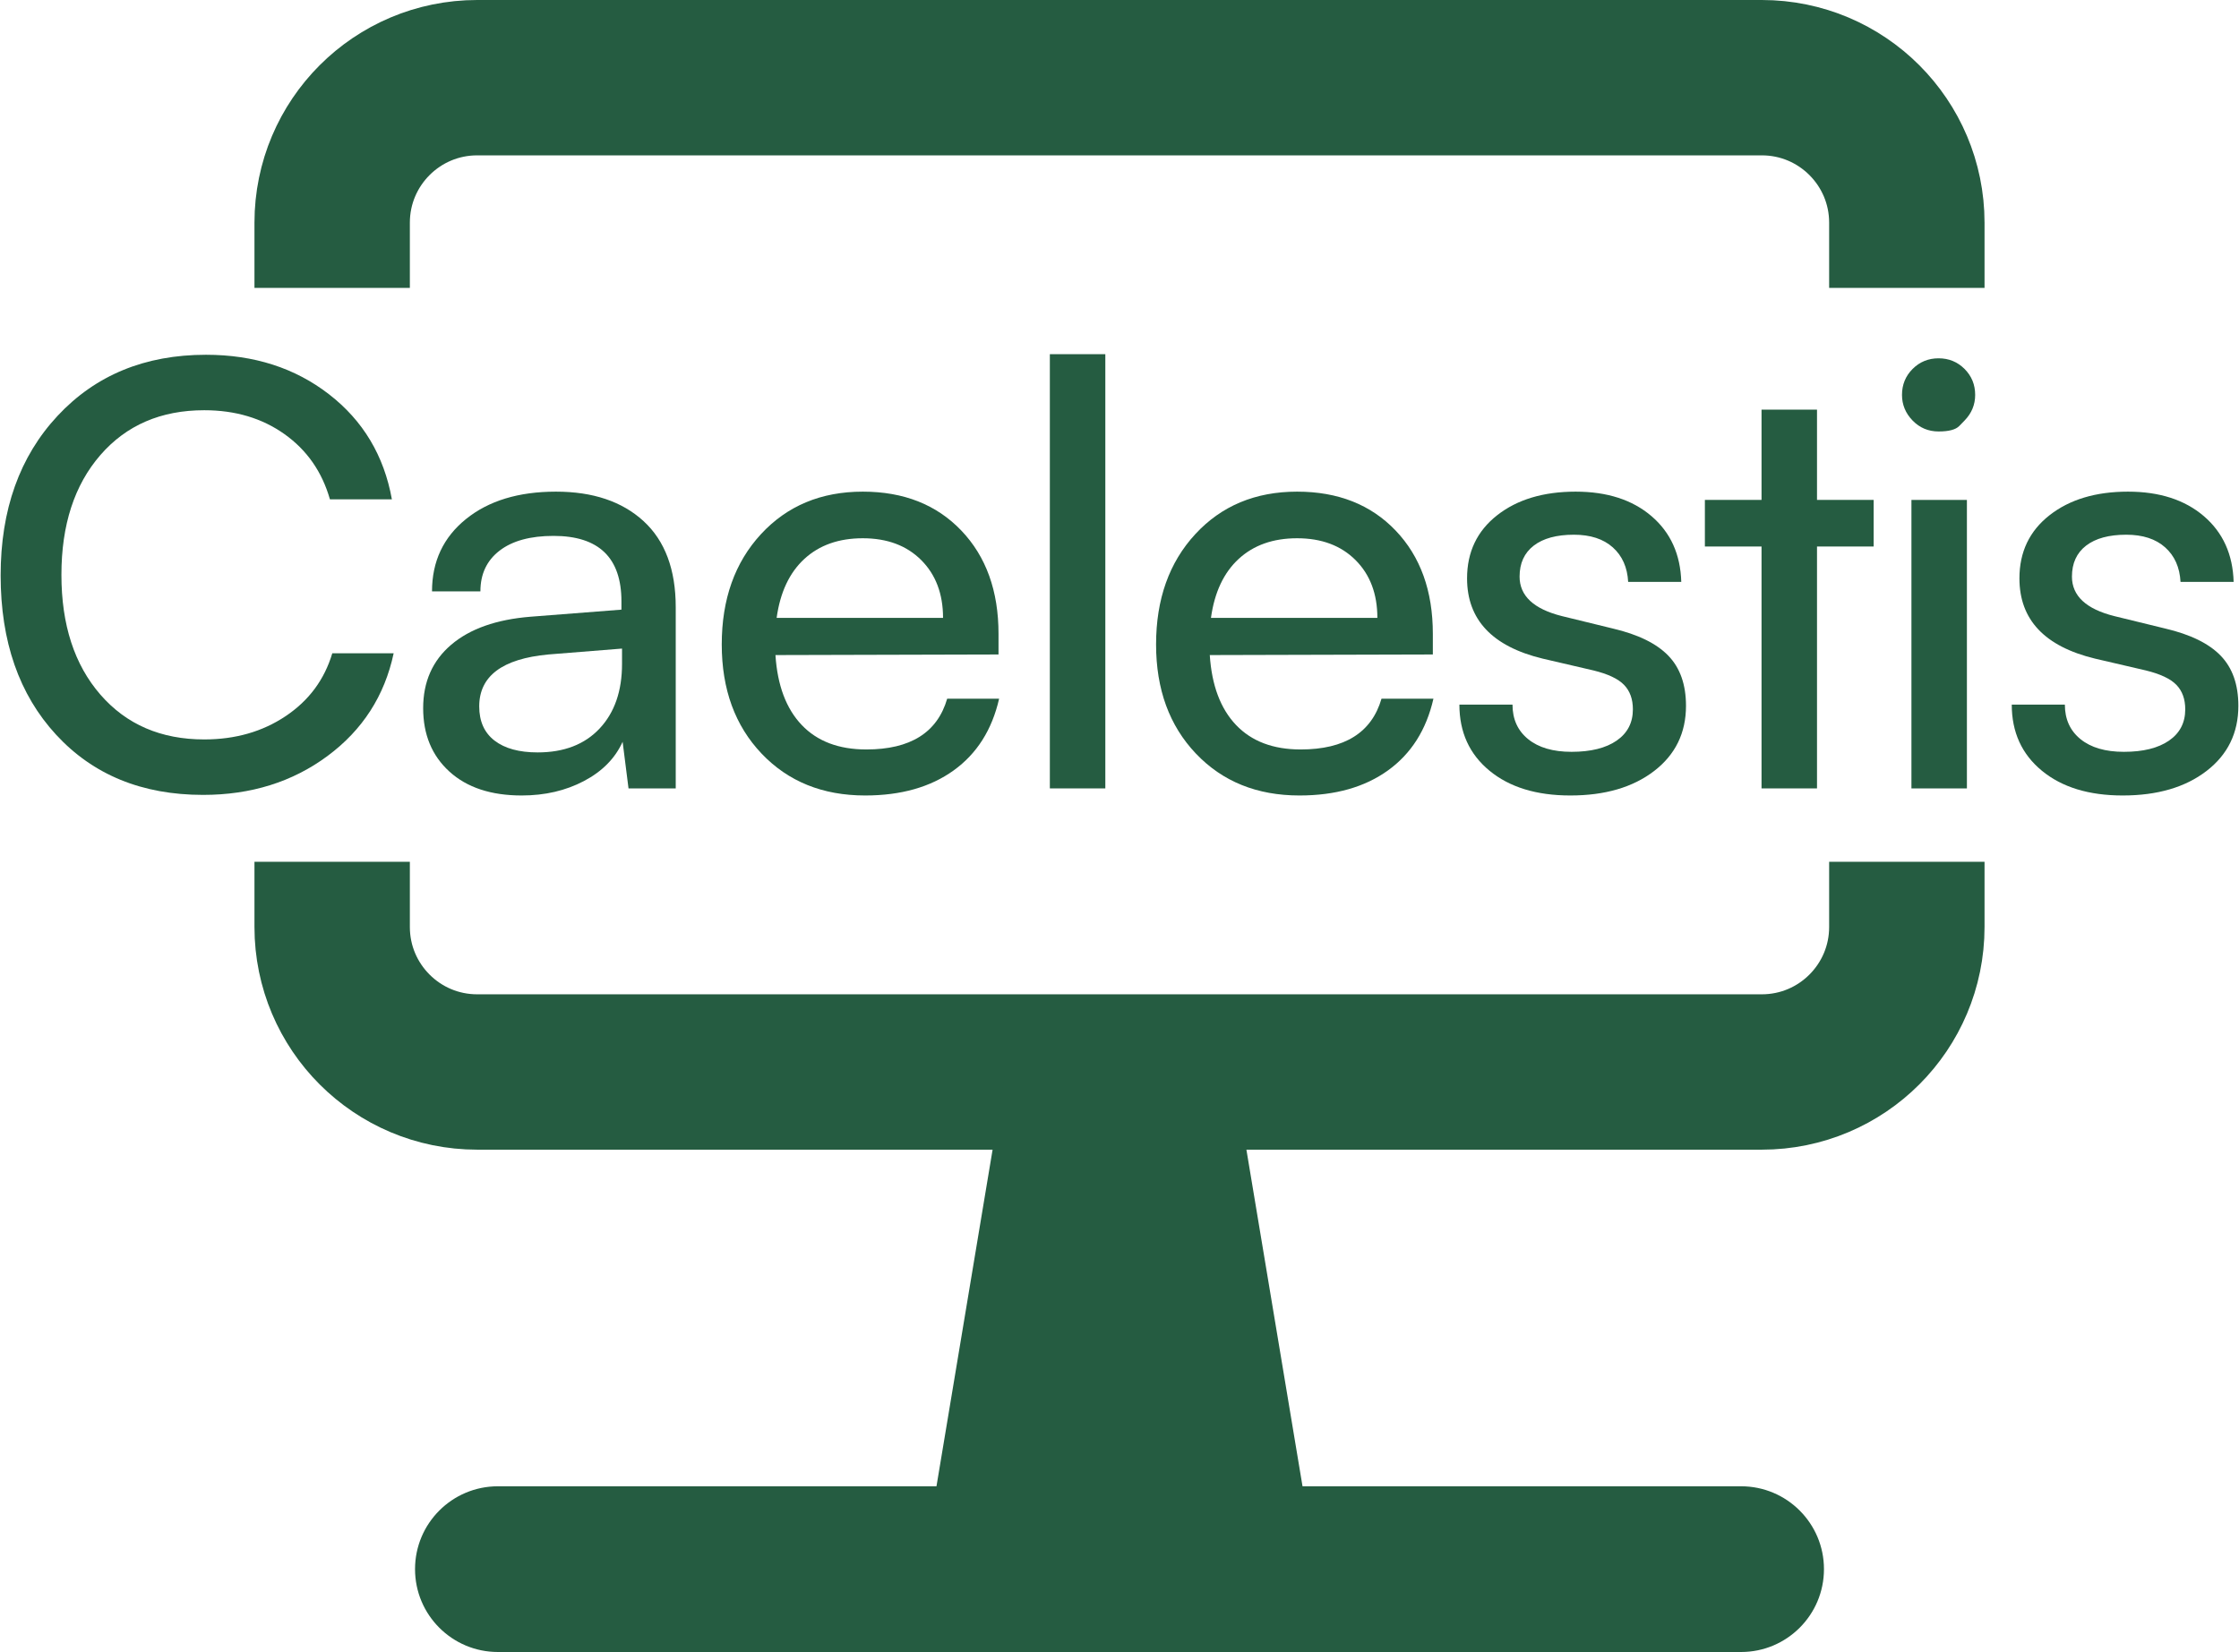
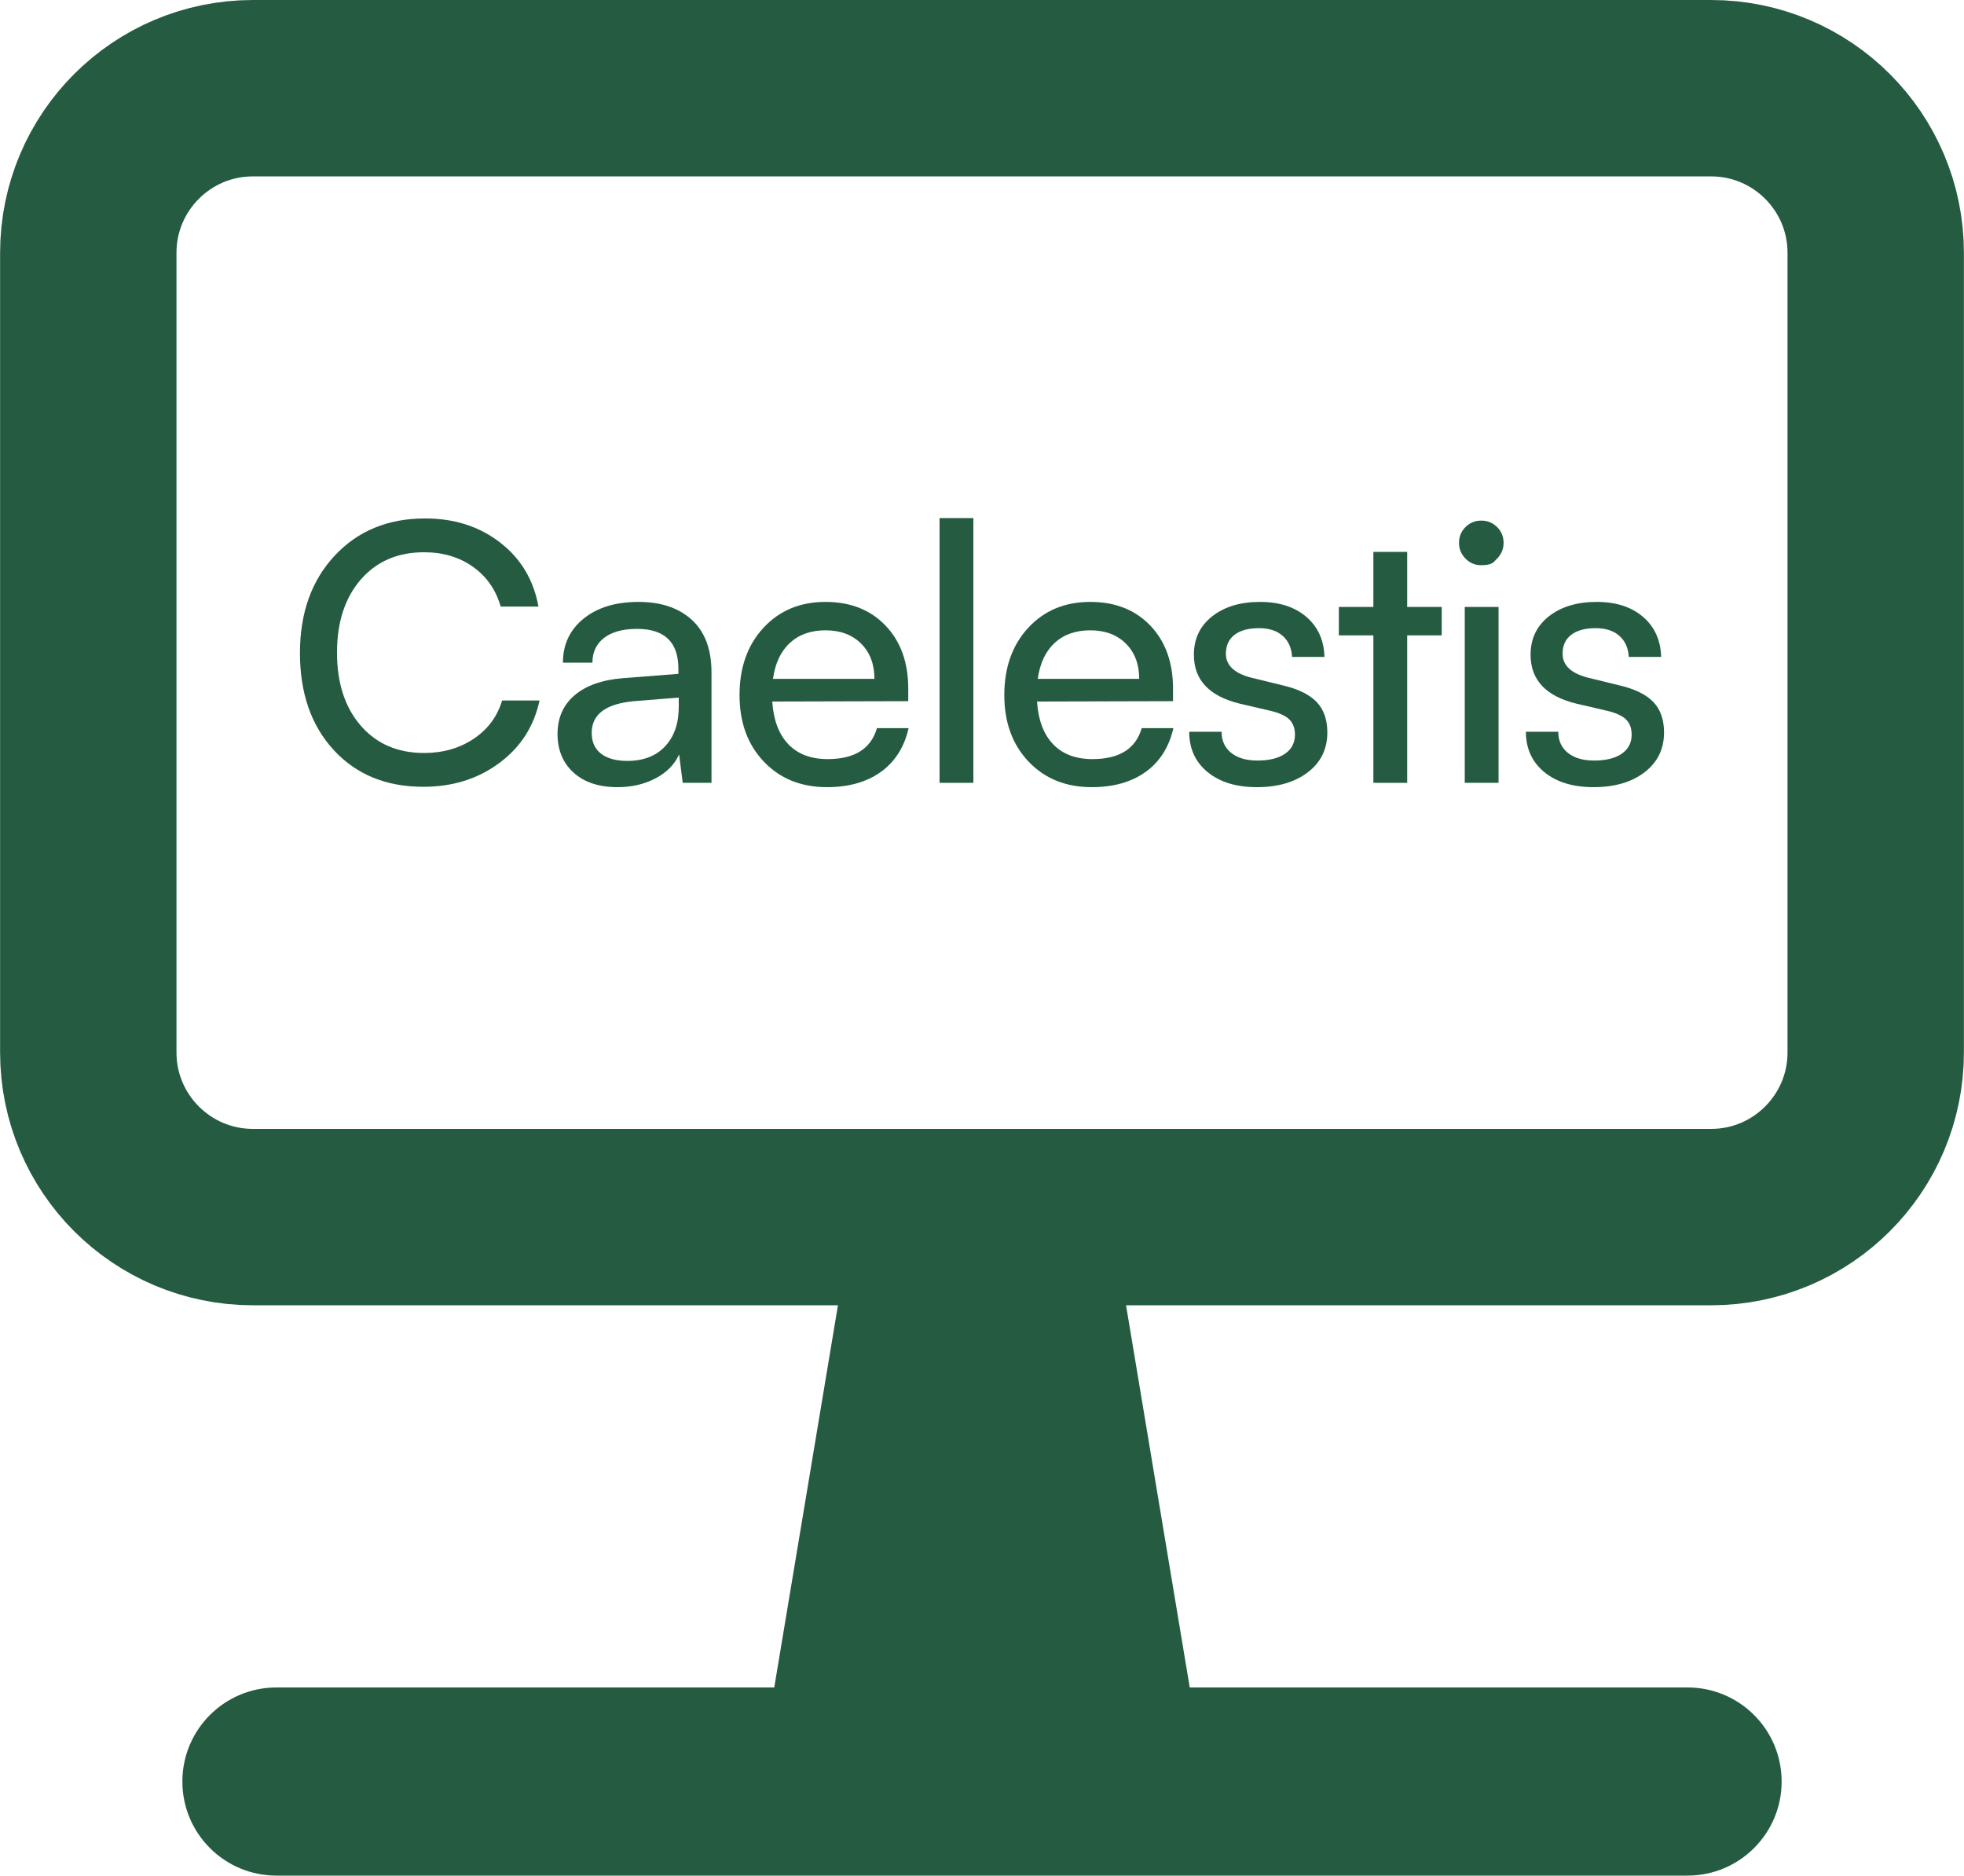
- <svg xmlns="http://www.w3.org/2000/svg" viewBox="-4 4.25 108 79.75" width="1000" height="738" role="img" aria-label="Caelestis">
-   <g fill="none" stroke="#255C41" stroke-width="7.5" stroke-linecap="butt">
-     <path d="M12 18.148L12 15A7 7 0 0 1 19 8L81 8A7 7 0 0 1 88 15L88 18.148" />
-     <path d="M12 45.852L12 49A7 7 0 0 0 19 56L81 56A7 7 0 0 0 88 49L88 45.852" />
-   </g>
+ <svg xmlns="http://www.w3.org/2000/svg" viewBox="8.25 4.25 83.5 79.75" width="1000" height="955" role="img" aria-label="Caelestis">
+   <path d="M12 15A7 7 0 0 1 19 8L81 8A7 7 0 0 1 88 15L88 49A7 7 0 0 1 81 56L19 56A7 7 0 0 1 12 49Z" fill="none" stroke="#255C41" stroke-width="7.5" />
  <path d="M44.5 56L40.5 80L59.5 80L55.5 56Z" fill="#255C41" />
  <rect x="16" y="76" width="68" height="8" rx="4" fill="#255C41" />
  <g fill="#255C41">
-     <path transform="translate(-5.168 42.310) scale(0.028481 -0.028481)" d="M384 -11Q229 -11 135 91Q41 193 41 361Q41 528 137.5 631.5Q234 735 389 735Q511 735 597.5 668Q684 601 704 490L599 490Q579 560 522 600.5Q465 641 386 641Q276 641 210 565Q144 489 144 362Q144 235 210 159Q276 83 386 83Q465 83 524 122.5Q583 162 603 229L707 229Q684 121 595 55Q506 -11 384 -11Z" />
-     <path transform="translate(15.139 42.310) scale(0.028481 -0.028481)" d="M211 -12Q133 -12 88.5 28.5Q44 69 44 136Q44 203 91.5 243.5Q139 284 226 291L380 303L380 317Q380 428 265 428Q206 428 173.5 403Q141 378 141 334L59 334Q59 410 116.5 456.5Q174 503 269 503Q363 503 417.5 453Q472 403 472 307L472 0L392 0L382 79Q363 37 316.5 12.5Q270 -12 211 -12ZM238 61Q305 61 343 101.5Q381 142 381 211L381 237L256 227Q139 216 139 139Q139 101 165 81Q191 61 238 61Z" />
-     <path transform="translate(29.778 42.310) scale(0.028481 -0.028481)" d="M279 -12Q171 -12 103.5 59Q36 130 36 244Q36 359 102.5 431Q169 503 275 503Q379 503 442 437Q505 371 505 262L505 227L127 226Q132 149 171.5 107.5Q211 66 281 66Q393 66 418 152L506 152Q488 73 429 30.5Q370 -12 279 -12ZM275 424Q214 424 176 389Q138 354 129 289L411 289Q411 350 374 387Q337 424 275 424Z" />
-     <path transform="translate(44.645 42.310) scale(0.028481 -0.028481)" d="M164 0L70 0L70 736L164 736Z" />
-     <path transform="translate(50.740 42.310) scale(0.028481 -0.028481)" d="M279 -12Q171 -12 103.5 59Q36 130 36 244Q36 359 102.5 431Q169 503 275 503Q379 503 442 437Q505 371 505 262L505 227L127 226Q132 149 171.5 107.5Q211 66 281 66Q393 66 418 152L506 152Q488 73 429 30.5Q370 -12 279 -12ZM275 424Q214 424 176 389Q138 354 129 289L411 289Q411 350 374 387Q337 424 275 424Z" />
-     <path transform="translate(65.607 42.310) scale(0.028481 -0.028481)" d="M28 142L118 142Q118 105 144.5 83.5Q171 62 218 62Q267 62 294.5 81Q322 100 322 134Q322 160 307 175.5Q292 191 255 200L169 220Q41 251 41 356Q41 423 92 463Q143 503 225 503Q305 503 353.5 461.5Q402 420 404 350L314 350Q312 387 288 408.5Q264 430 222 430Q178 430 154 411.5Q130 393 130 359Q130 310 202 292L288 271Q352 256 382 225Q412 194 412 140Q412 71 358 29.5Q304 -12 216 -12Q130 -12 79 30Q28 72 28 142Z" />
-     <path transform="translate(77.797 42.310) scale(0.028481 -0.028481)" d="M206 0L112 0L112 410L16 410L16 489L112 489L112 642L206 642L206 489L302 489L302 410L206 410Z" />
-     <path transform="translate(86.285 42.310) scale(0.028481 -0.028481)" d="M158 623.5Q158 623.5 149 614.25Q140 605 114 605Q88 605 70 623.5Q52 642 52 667Q52 693 70 711Q88 729 114 729Q140 729 158 711Q176 693 176 667Q176 642 158 623.5ZM68 0L68 489L162 489L162 0Z" />
-     <path transform="translate(92.266 42.310) scale(0.028481 -0.028481)" d="M28 142L118 142Q118 105 144.5 83.5Q171 62 218 62Q267 62 294.5 81Q322 100 322 134Q322 160 307 175.5Q292 191 255 200L169 220Q41 251 41 356Q41 423 92 463Q143 503 225 503Q305 503 353.5 461.5Q402 420 404 350L314 350Q312 387 288 408.5Q264 430 222 430Q178 430 154 411.5Q130 393 130 359Q130 310 202 292L288 271Q352 256 382 225Q412 194 412 140Q412 71 358 29.5Q304 -12 216 -12Q130 -12 79 30Q28 72 28 142Z" />
+     <path transform="translate(20.373 37.536) scale(0.015295 -0.015295)" d="M384 -11Q229 -11 135 91Q41 193 41 361Q41 528 137.5 631.5Q234 735 389 735Q511 735 597.5 668Q684 601 704 490L599 490Q579 560 522 600.5Q465 641 386 641Q276 641 210 565Q144 489 144 362Q144 235 210 159Q276 83 386 83Q465 83 524 122.5Q583 162 603 229L707 229Q684 121 595 55Q506 -11 384 -11Z" />
+     <path transform="translate(31.279 37.536) scale(0.015295 -0.015295)" d="M211 -12Q133 -12 88.5 28.5Q44 69 44 136Q44 203 91.5 243.5Q139 284 226 291L380 303L380 317Q380 428 265 428Q206 428 173.5 403Q141 378 141 334L59 334Q59 410 116.5 456.5Q174 503 269 503Q363 503 417.5 453Q472 403 472 307L472 0L392 0L382 79Q363 37 316.5 12.5Q270 -12 211 -12ZM238 61Q305 61 343 101.5Q381 142 381 211L381 237L256 227Q139 216 139 139Q139 101 165 81Q191 61 238 61Z" />
+     <path transform="translate(39.140 37.536) scale(0.015295 -0.015295)" d="M279 -12Q171 -12 103.5 59Q36 130 36 244Q36 359 102.5 431Q169 503 275 503Q379 503 442 437Q505 371 505 262L505 227L127 226Q132 149 171.5 107.5Q211 66 281 66Q393 66 418 152L506 152Q488 73 429 30.5Q370 -12 279 -12ZM275 424Q214 424 176 389Q138 354 129 289L411 289Q411 350 374 387Q337 424 275 424Z" />
+     <path transform="translate(47.125 37.536) scale(0.015295 -0.015295)" d="M164 0L70 0L70 736L164 736Z" />
+     <path transform="translate(50.398 37.536) scale(0.015295 -0.015295)" d="M279 -12Q171 -12 103.5 59Q36 130 36 244Q36 359 102.5 431Q169 503 275 503Q379 503 442 437Q505 371 505 262L505 227L127 226Q132 149 171.5 107.5Q211 66 281 66Q393 66 418 152L506 152Q488 73 429 30.5Q370 -12 279 -12ZM275 424Q214 424 176 389Q138 354 129 289L411 289Q411 350 374 387Q337 424 275 424Z" />
+     <path transform="translate(58.382 37.536) scale(0.015295 -0.015295)" d="M28 142L118 142Q118 105 144.5 83.5Q171 62 218 62Q267 62 294.5 81Q322 100 322 134Q322 160 307 175.5Q292 191 255 200L169 220Q41 251 41 356Q41 423 92 463Q143 503 225 503Q305 503 353.5 461.5Q402 420 404 350L314 350Q312 387 288 408.5Q264 430 222 430Q178 430 154 411.5Q130 393 130 359Q130 310 202 292L288 271Q352 256 382 225Q412 194 412 140Q412 71 358 29.5Q304 -12 216 -12Q130 -12 79 30Q28 72 28 142Z" />
+     <path transform="translate(64.928 37.536) scale(0.015295 -0.015295)" d="M206 0L112 0L112 410L16 410L16 489L112 489L112 642L206 642L206 489L302 489L302 410L206 410Z" />
+     <path transform="translate(69.486 37.536) scale(0.015295 -0.015295)" d="M158 623.5Q158 623.5 149 614.25Q140 605 114 605Q88 605 70 623.5Q52 642 52 667Q52 693 70 711Q88 729 114 729Q140 729 158 711Q176 693 176 667Q176 642 158 623.5ZM68 0L68 489L162 489L162 0Z" />
+     <path transform="translate(72.698 37.536) scale(0.015295 -0.015295)" d="M28 142L118 142Q118 105 144.5 83.5Q171 62 218 62Q267 62 294.5 81Q322 100 322 134Q322 160 307 175.5Q292 191 255 200L169 220Q41 251 41 356Q41 423 92 463Q143 503 225 503Q305 503 353.5 461.5Q402 420 404 350L314 350Q312 387 288 408.5Q264 430 222 430Q178 430 154 411.5Q130 393 130 359Q130 310 202 292L288 271Q352 256 382 225Q412 194 412 140Q412 71 358 29.5Q304 -12 216 -12Q130 -12 79 30Q28 72 28 142Z" />
  </g>
</svg>
